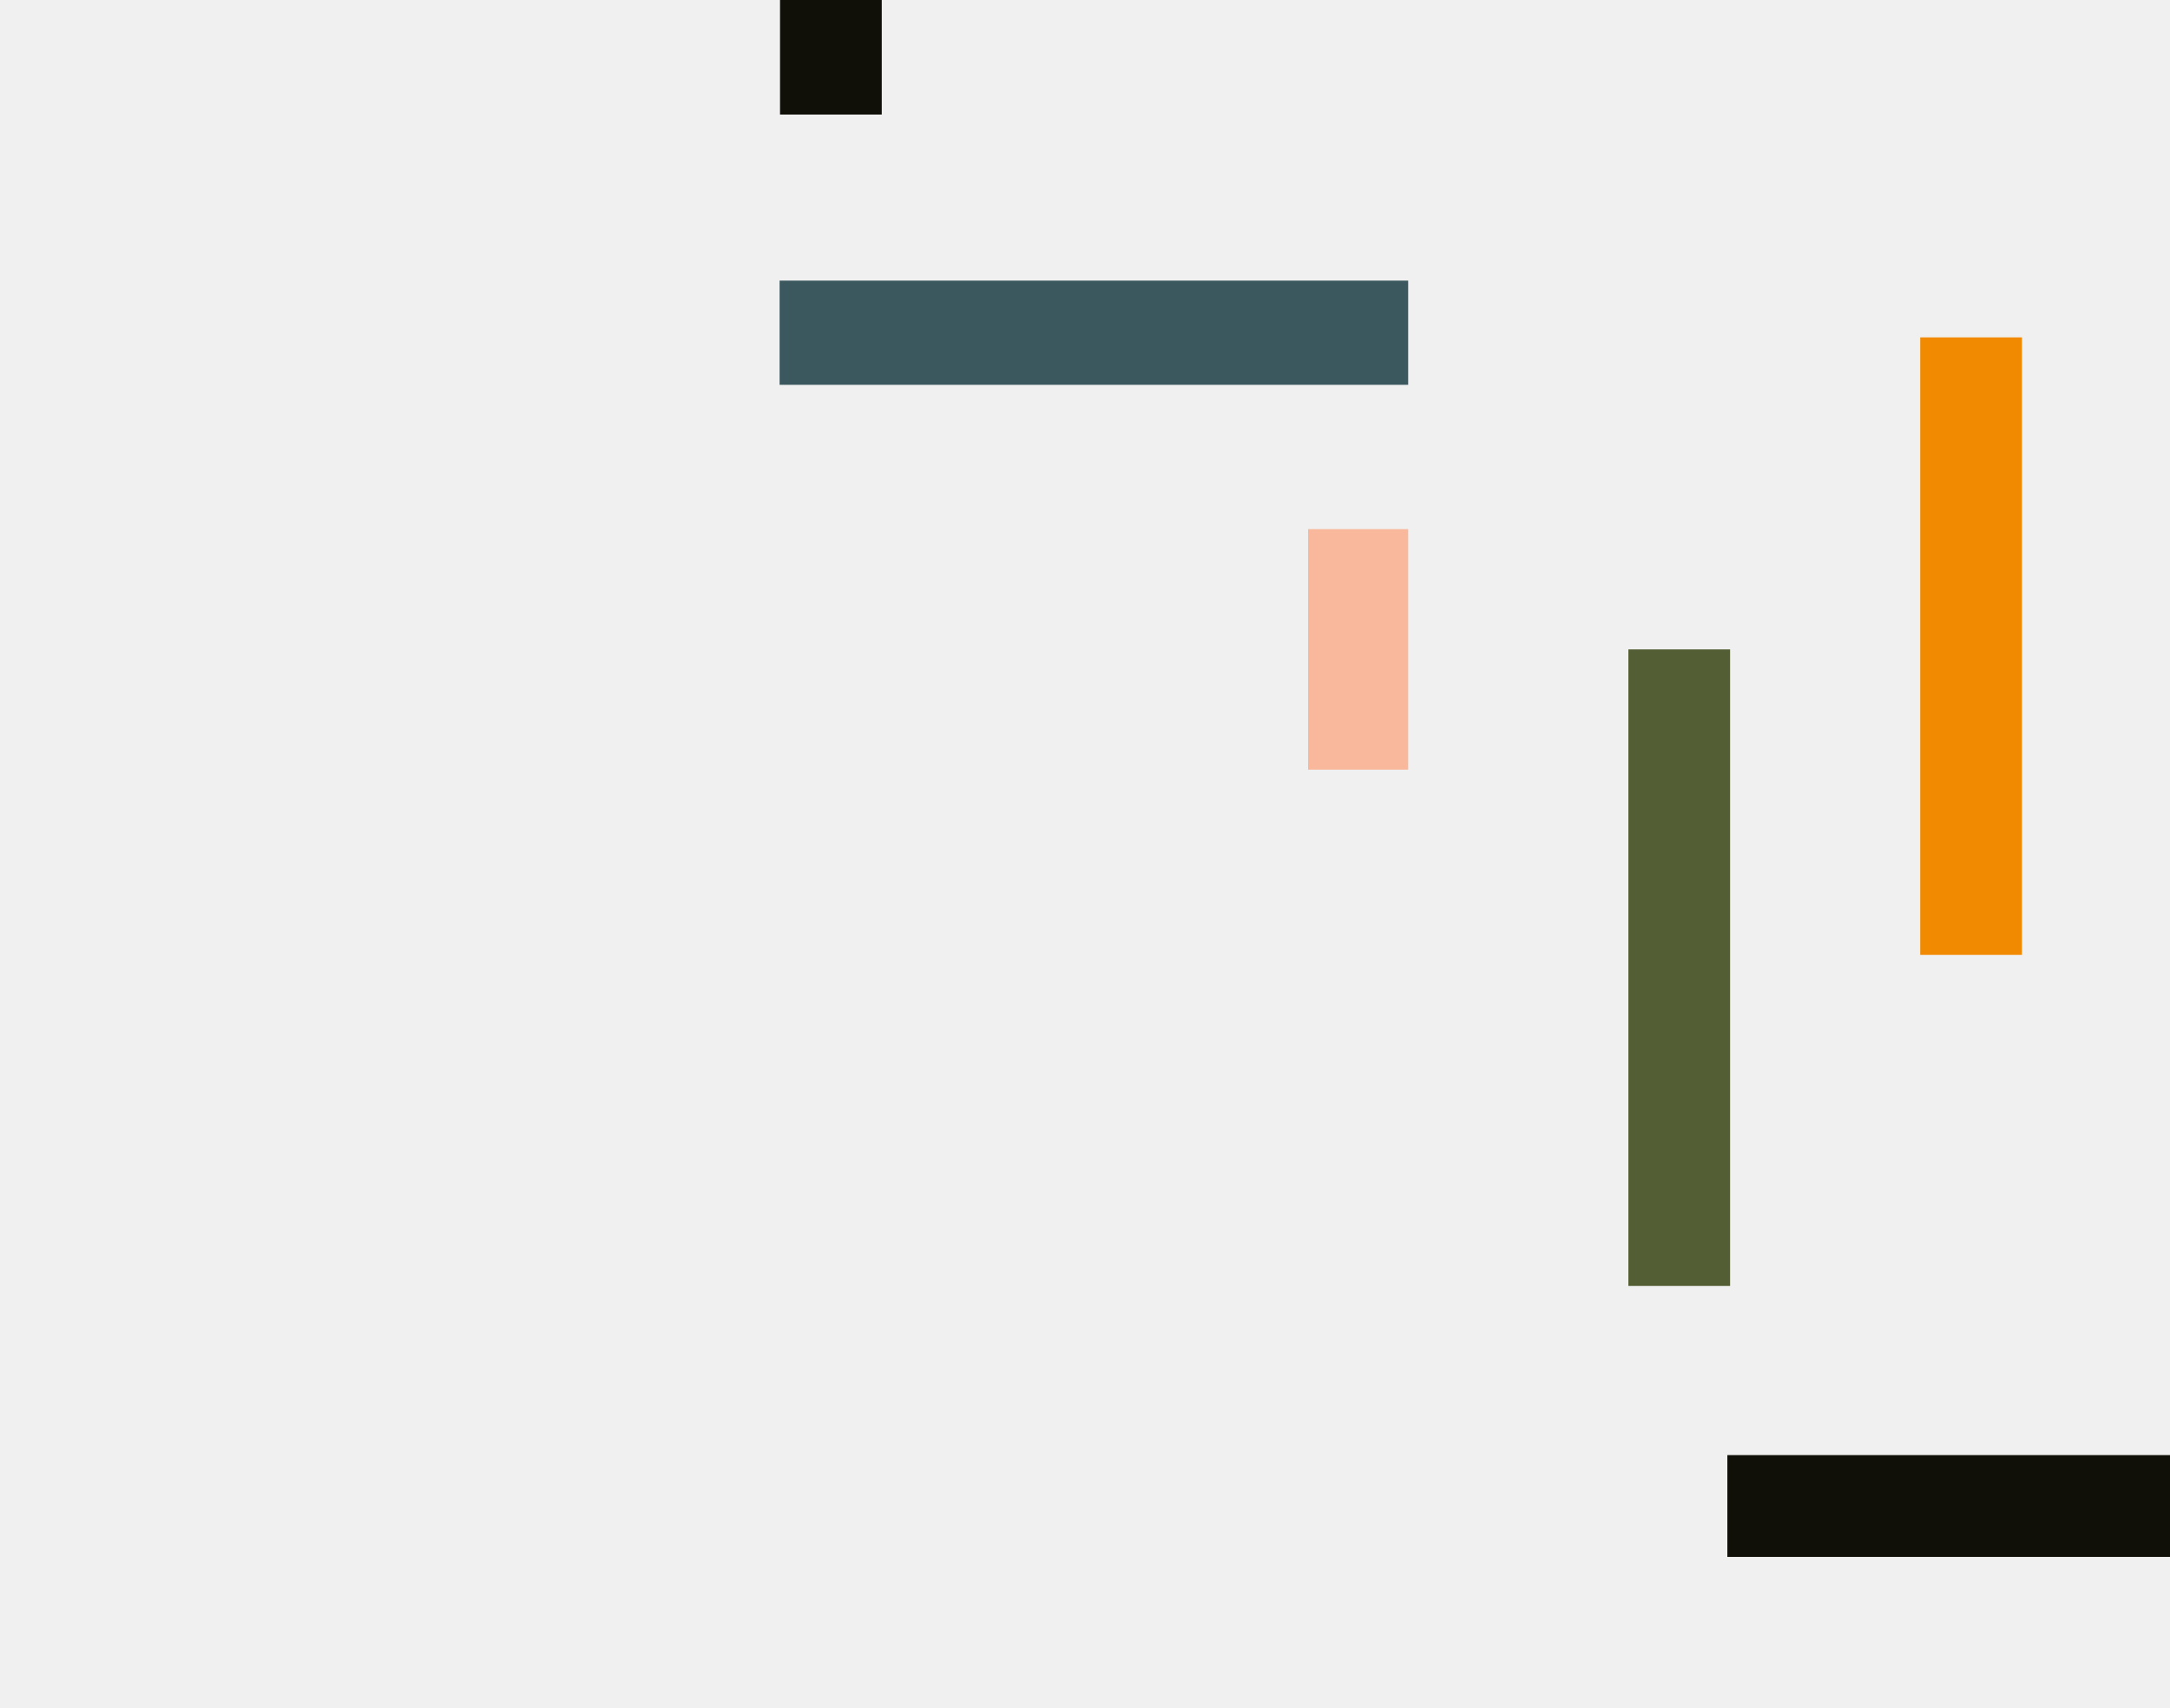
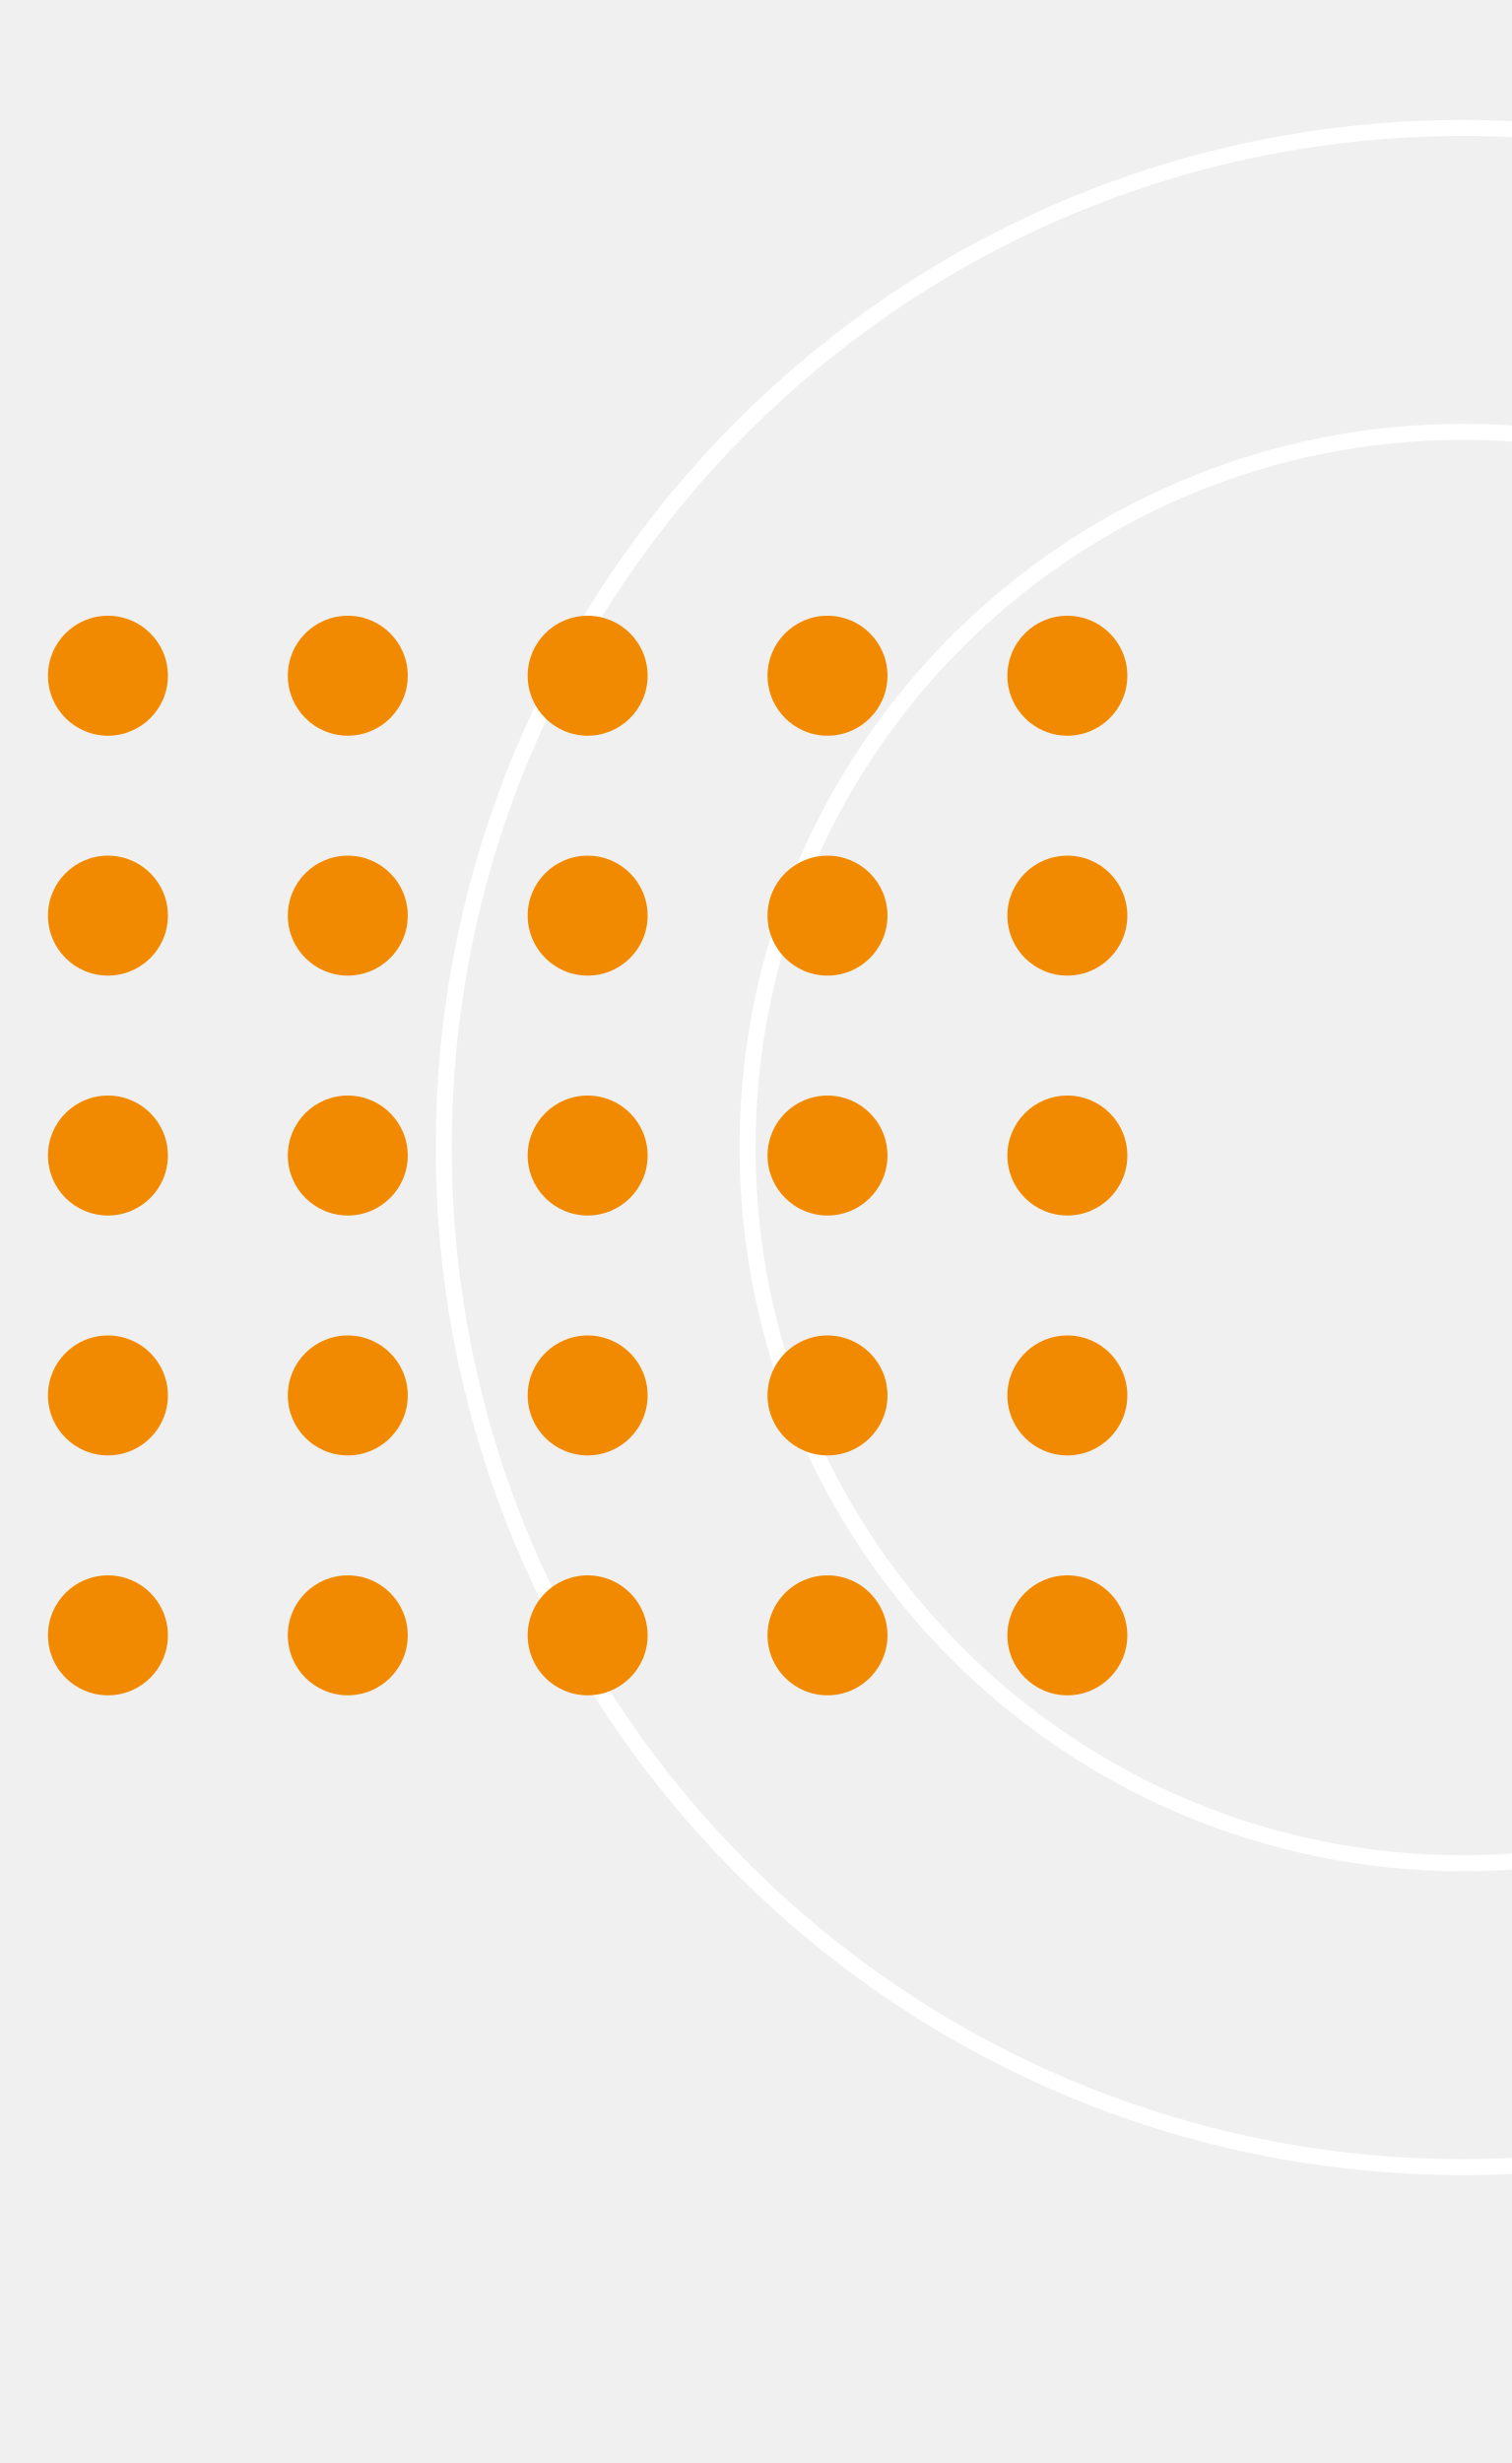
- <svg xmlns="http://www.w3.org/2000/svg" width="540" height="425" viewBox="0 0 540 425" fill="none">
-   <g clip-path="url(#clip0_712_117916)">
-     <g clip-path="url(#clip1_712_117916)">
-       <rect x="194" y="69.836" width="156.421" height="25.939" fill="#3C585F" />
-       <rect x="325.513" y="191.549" width="59.859" height="24.908" transform="rotate(-90 325.513 191.549)" fill="#F9B79B" />
-       <rect x="429.849" y="362.147" width="121.826" height="25.349" fill="#100F08" />
-       <rect x="503.154" y="83.967" width="153.676" height="25.314" transform="rotate(90 503.154 83.9668)" fill="#F18A00" />
-       <rect x="430.532" y="161.62" width="158.429" height="25.314" transform="rotate(90 430.532 161.62)" fill="#535E35" />
-       <rect x="219.422" width="28.517" height="25.314" transform="rotate(90 219.422 0)" fill="#100F08" />
-     </g>
+ <svg xmlns="http://www.w3.org/2000/svg" width="189" height="308" viewBox="0 0 189 308" fill="none">
+   <g clip-path="url(#clip0_1134_6178)">
+     <circle cx="183" cy="143.5" r="127.5" stroke="white" stroke-width="2" />
+     <circle cx="183" cy="143.5" r="89.5" stroke="white" stroke-width="2" />
+     <circle cx="13.5" cy="84.5" r="7.5" fill="#F18A00" />
+     <circle cx="43.5" cy="84.5" r="7.5" fill="#F18A00" />
+     <circle cx="73.5" cy="84.5" r="7.5" fill="#F18A00" />
+     <circle cx="103.5" cy="84.5" r="7.5" fill="#F18A00" />
+     <circle cx="133.5" cy="84.5" r="7.5" fill="#F18A00" />
+     <circle cx="13.5" cy="114.5" r="7.5" fill="#F18A00" />
+     <circle cx="43.5" cy="114.5" r="7.5" fill="#F18A00" />
+     <circle cx="73.5" cy="114.5" r="7.5" fill="#F18A00" />
+     <circle cx="103.5" cy="114.5" r="7.5" fill="#F18A00" />
+     <circle cx="133.5" cy="114.5" r="7.5" fill="#F18A00" />
+     <circle cx="13.5" cy="144.5" r="7.5" fill="#F18A00" />
+     <circle cx="43.5" cy="144.5" r="7.5" fill="#F18A00" />
+     <circle cx="73.5" cy="144.5" r="7.5" fill="#F18A00" />
+     <circle cx="103.5" cy="144.5" r="7.5" fill="#F18A00" />
+     <circle cx="133.5" cy="144.5" r="7.5" fill="#F18A00" />
+     <circle cx="13.5" cy="174.5" r="7.5" fill="#F18A00" />
+     <circle cx="43.5" cy="174.5" r="7.5" fill="#F18A00" />
+     <circle cx="73.5" cy="174.5" r="7.5" fill="#F18A00" />
+     <circle cx="103.5" cy="174.5" r="7.5" fill="#F18A00" />
+     <circle cx="133.5" cy="174.5" r="7.5" fill="#F18A00" />
+     <circle cx="13.5" cy="204.5" r="7.5" fill="#F18A00" />
+     <circle cx="43.5" cy="204.5" r="7.5" fill="#F18A00" />
+     <circle cx="73.5" cy="204.5" r="7.5" fill="#F18A00" />
+     <circle cx="103.5" cy="204.5" r="7.5" fill="#F18A00" />
+     <circle cx="133.5" cy="204.5" r="7.5" fill="#F18A00" />
  </g>
  <defs>
-     <clipPath id="clip0_712_117916">
-       <rect width="540" height="425" fill="white" />
-     </clipPath>
-     <clipPath id="clip1_712_117916">
-       <rect width="357.675" height="387.496" fill="white" transform="translate(194)" />
+     <clipPath id="clip0_1134_6178">
+       <rect width="191" height="308" fill="white" />
    </clipPath>
  </defs>
</svg>
